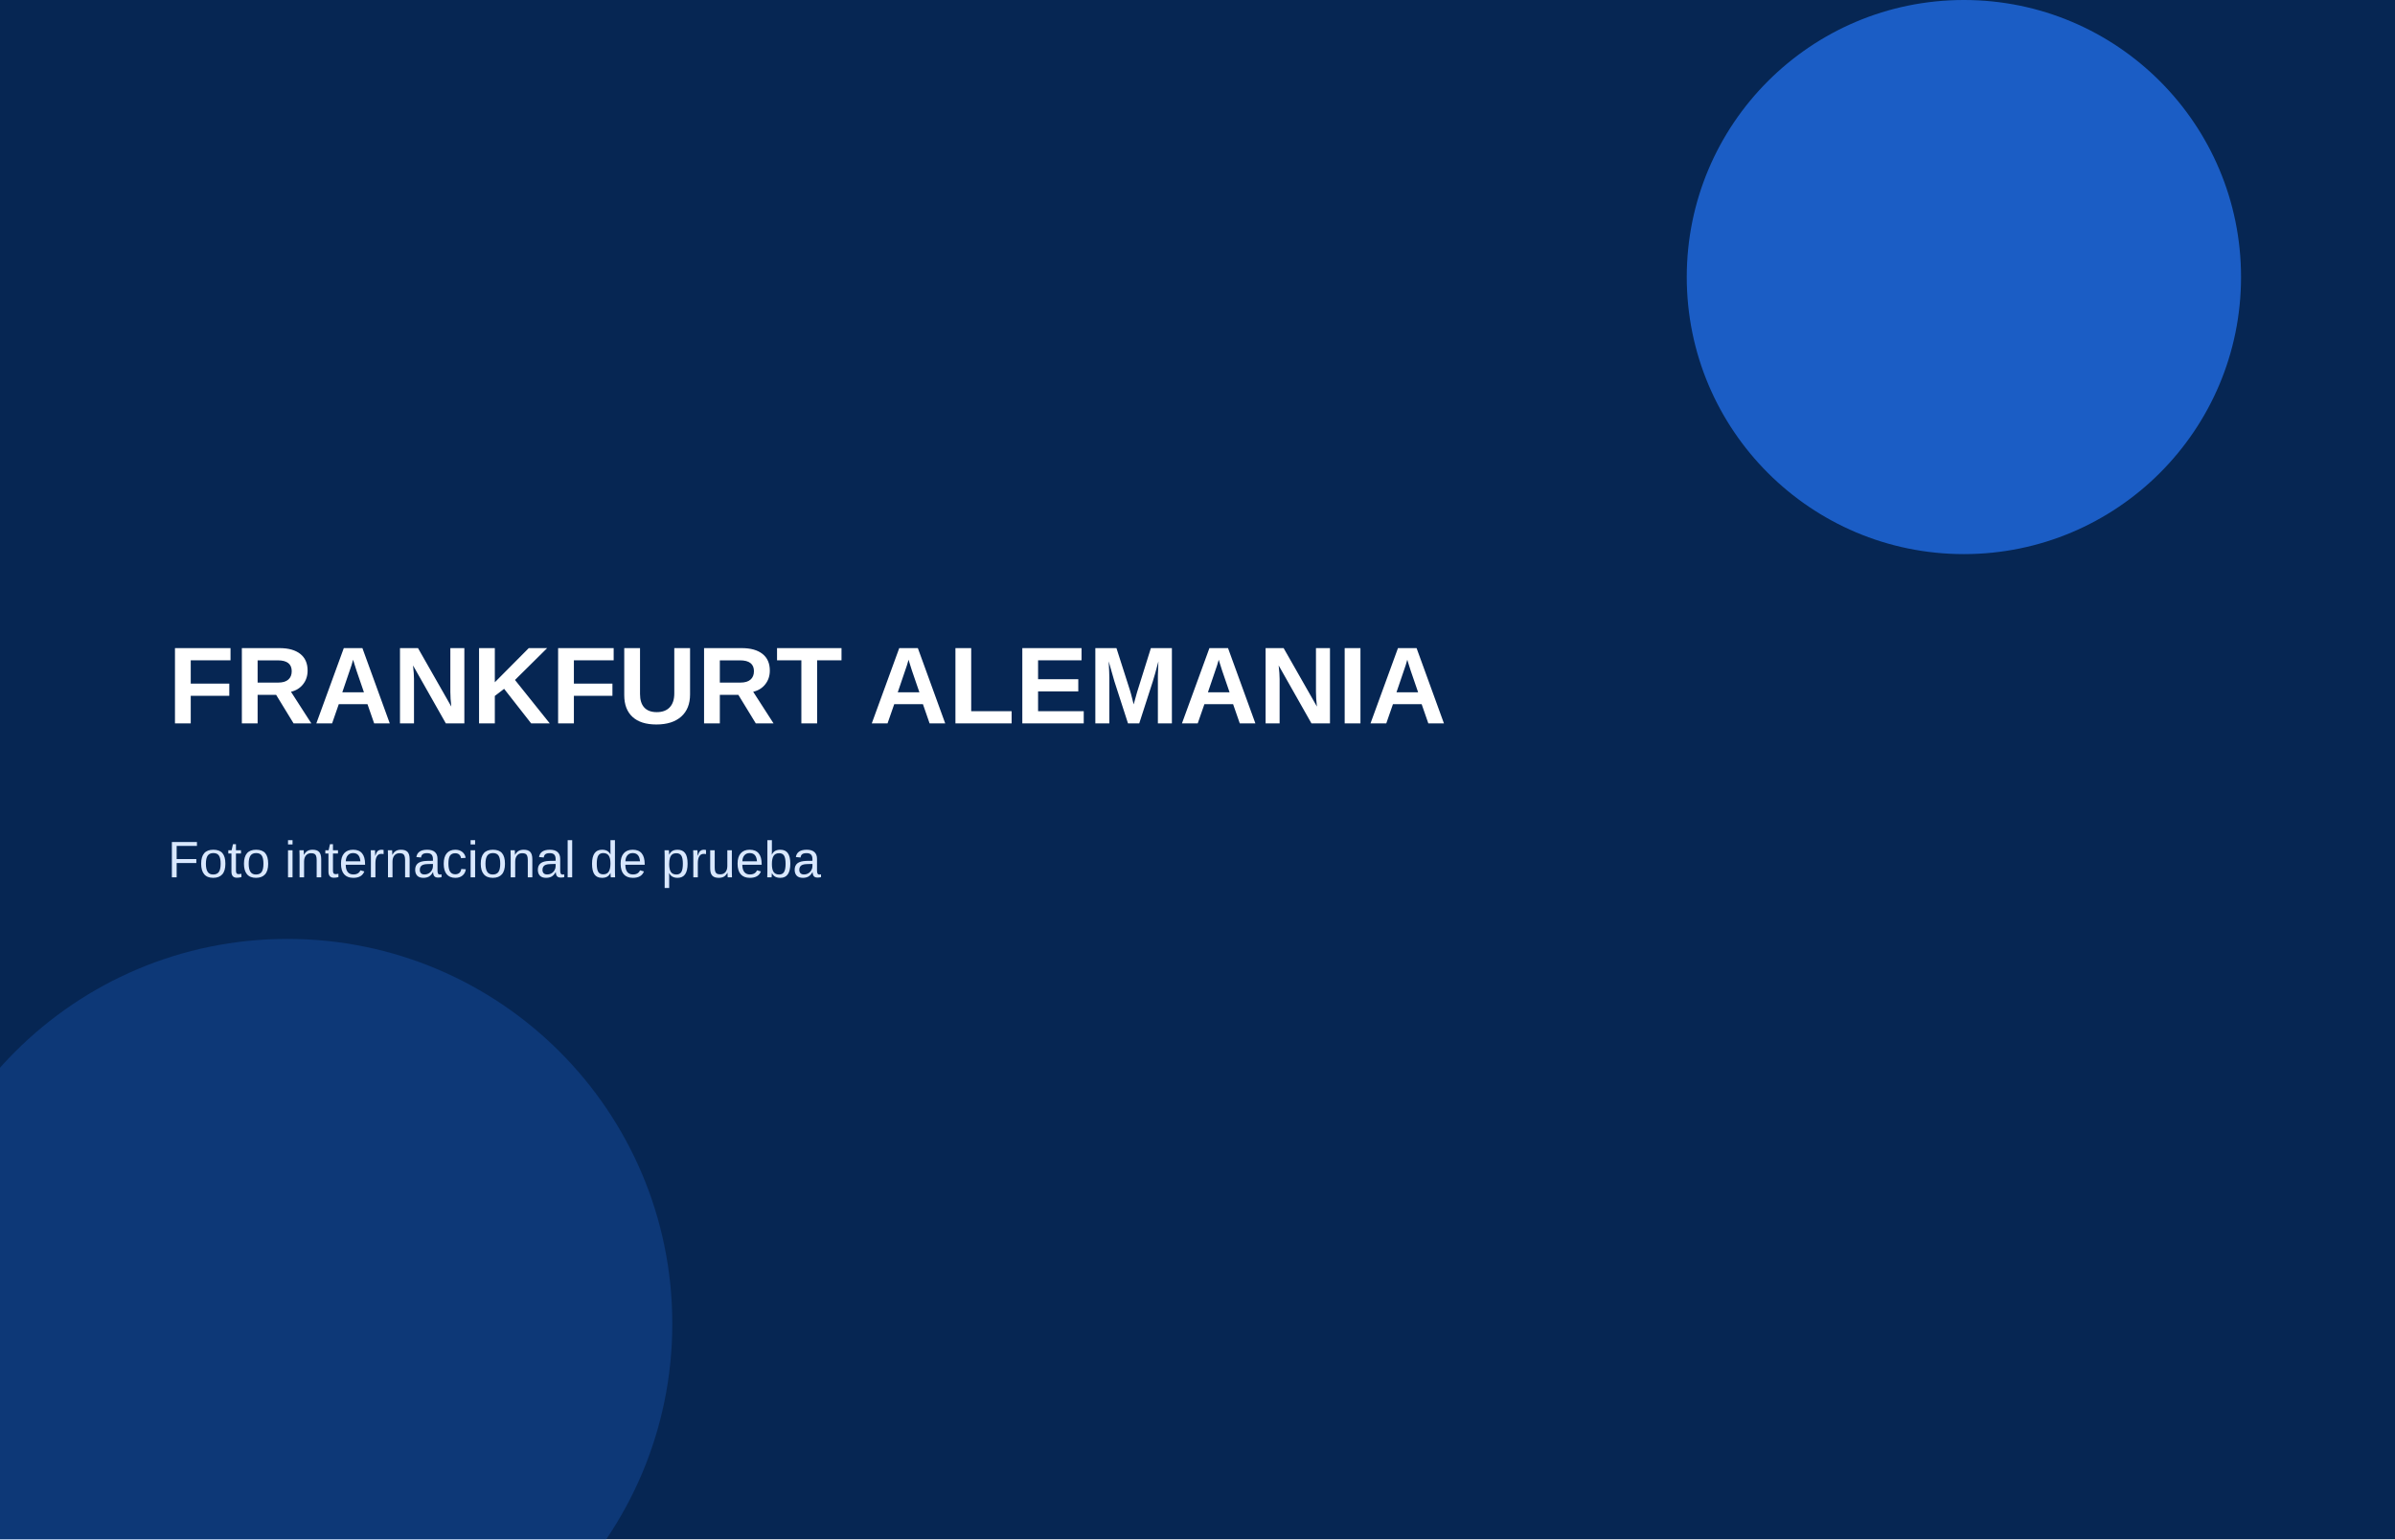
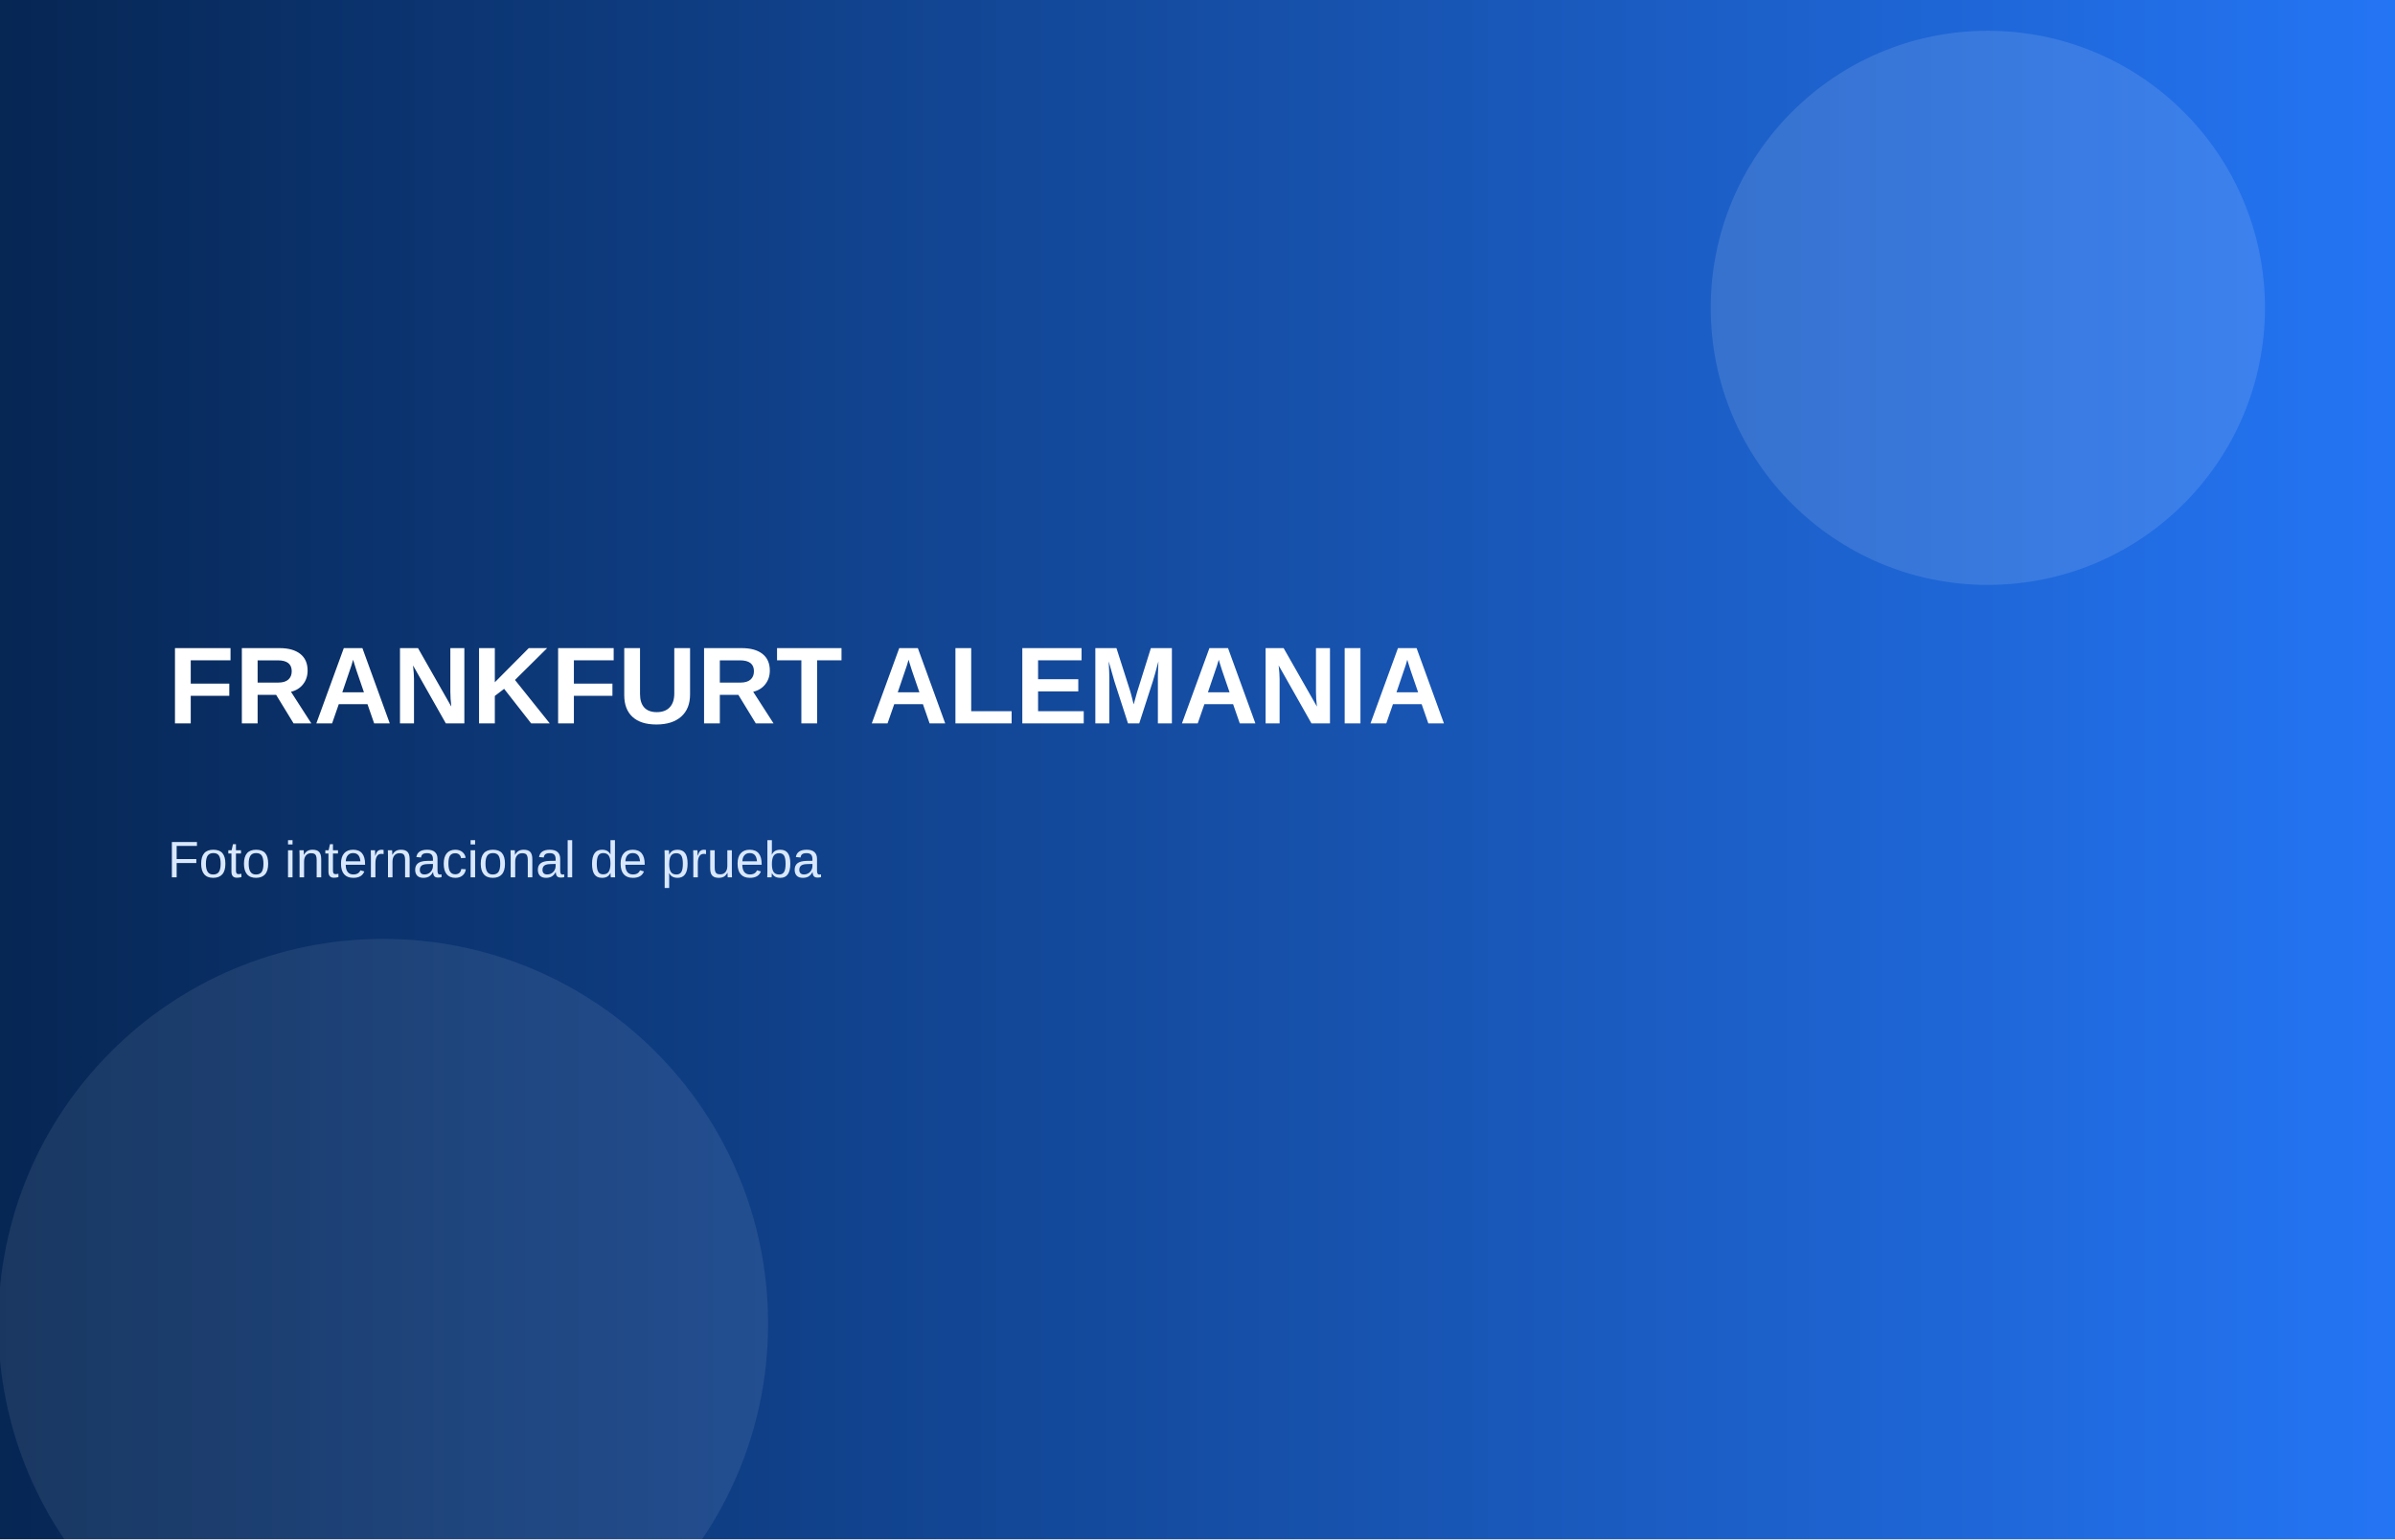
<svg xmlns="http://www.w3.org/2000/svg" width="1400" height="900" viewBox="0 0 1400 900">
-   <rect width="100%" height="100%" fill="#062653" />
-   <circle cx="1148.0" cy="162.0" r="162.0" fill="#2475F5" opacity=".7" />
-   <circle cx="168.0" cy="774.0" r="225.0" fill="#2475F5" opacity=".22" />
+   <defs>
+     <linearGradient id="g" x1="0" x2="1">
+       <stop offset="0" stop-color="#062653" />
+       <stop offset="1" stop-color="#2475F5" />
+     </linearGradient>
+   </defs>
+   <rect width="100%" height="100%" fill="url(#g)" />
+   <circle cx="1162.0" cy="180.0" r="162.0" fill="#fff" opacity=".12" />
+   <circle cx="224.0" cy="774.0" r="225.0" fill="#fff" opacity=".08" />
  <text x="7%" y="47%" font-family="Arial,sans-serif" font-size="64" font-weight="700" fill="#fff">FRANKFURT ALEMANIA</text>
  <text x="7%" y="57%" font-family="Arial,sans-serif" font-size="30" fill="#d9e8ff">Foto internacional de prueba</text>
</svg>
